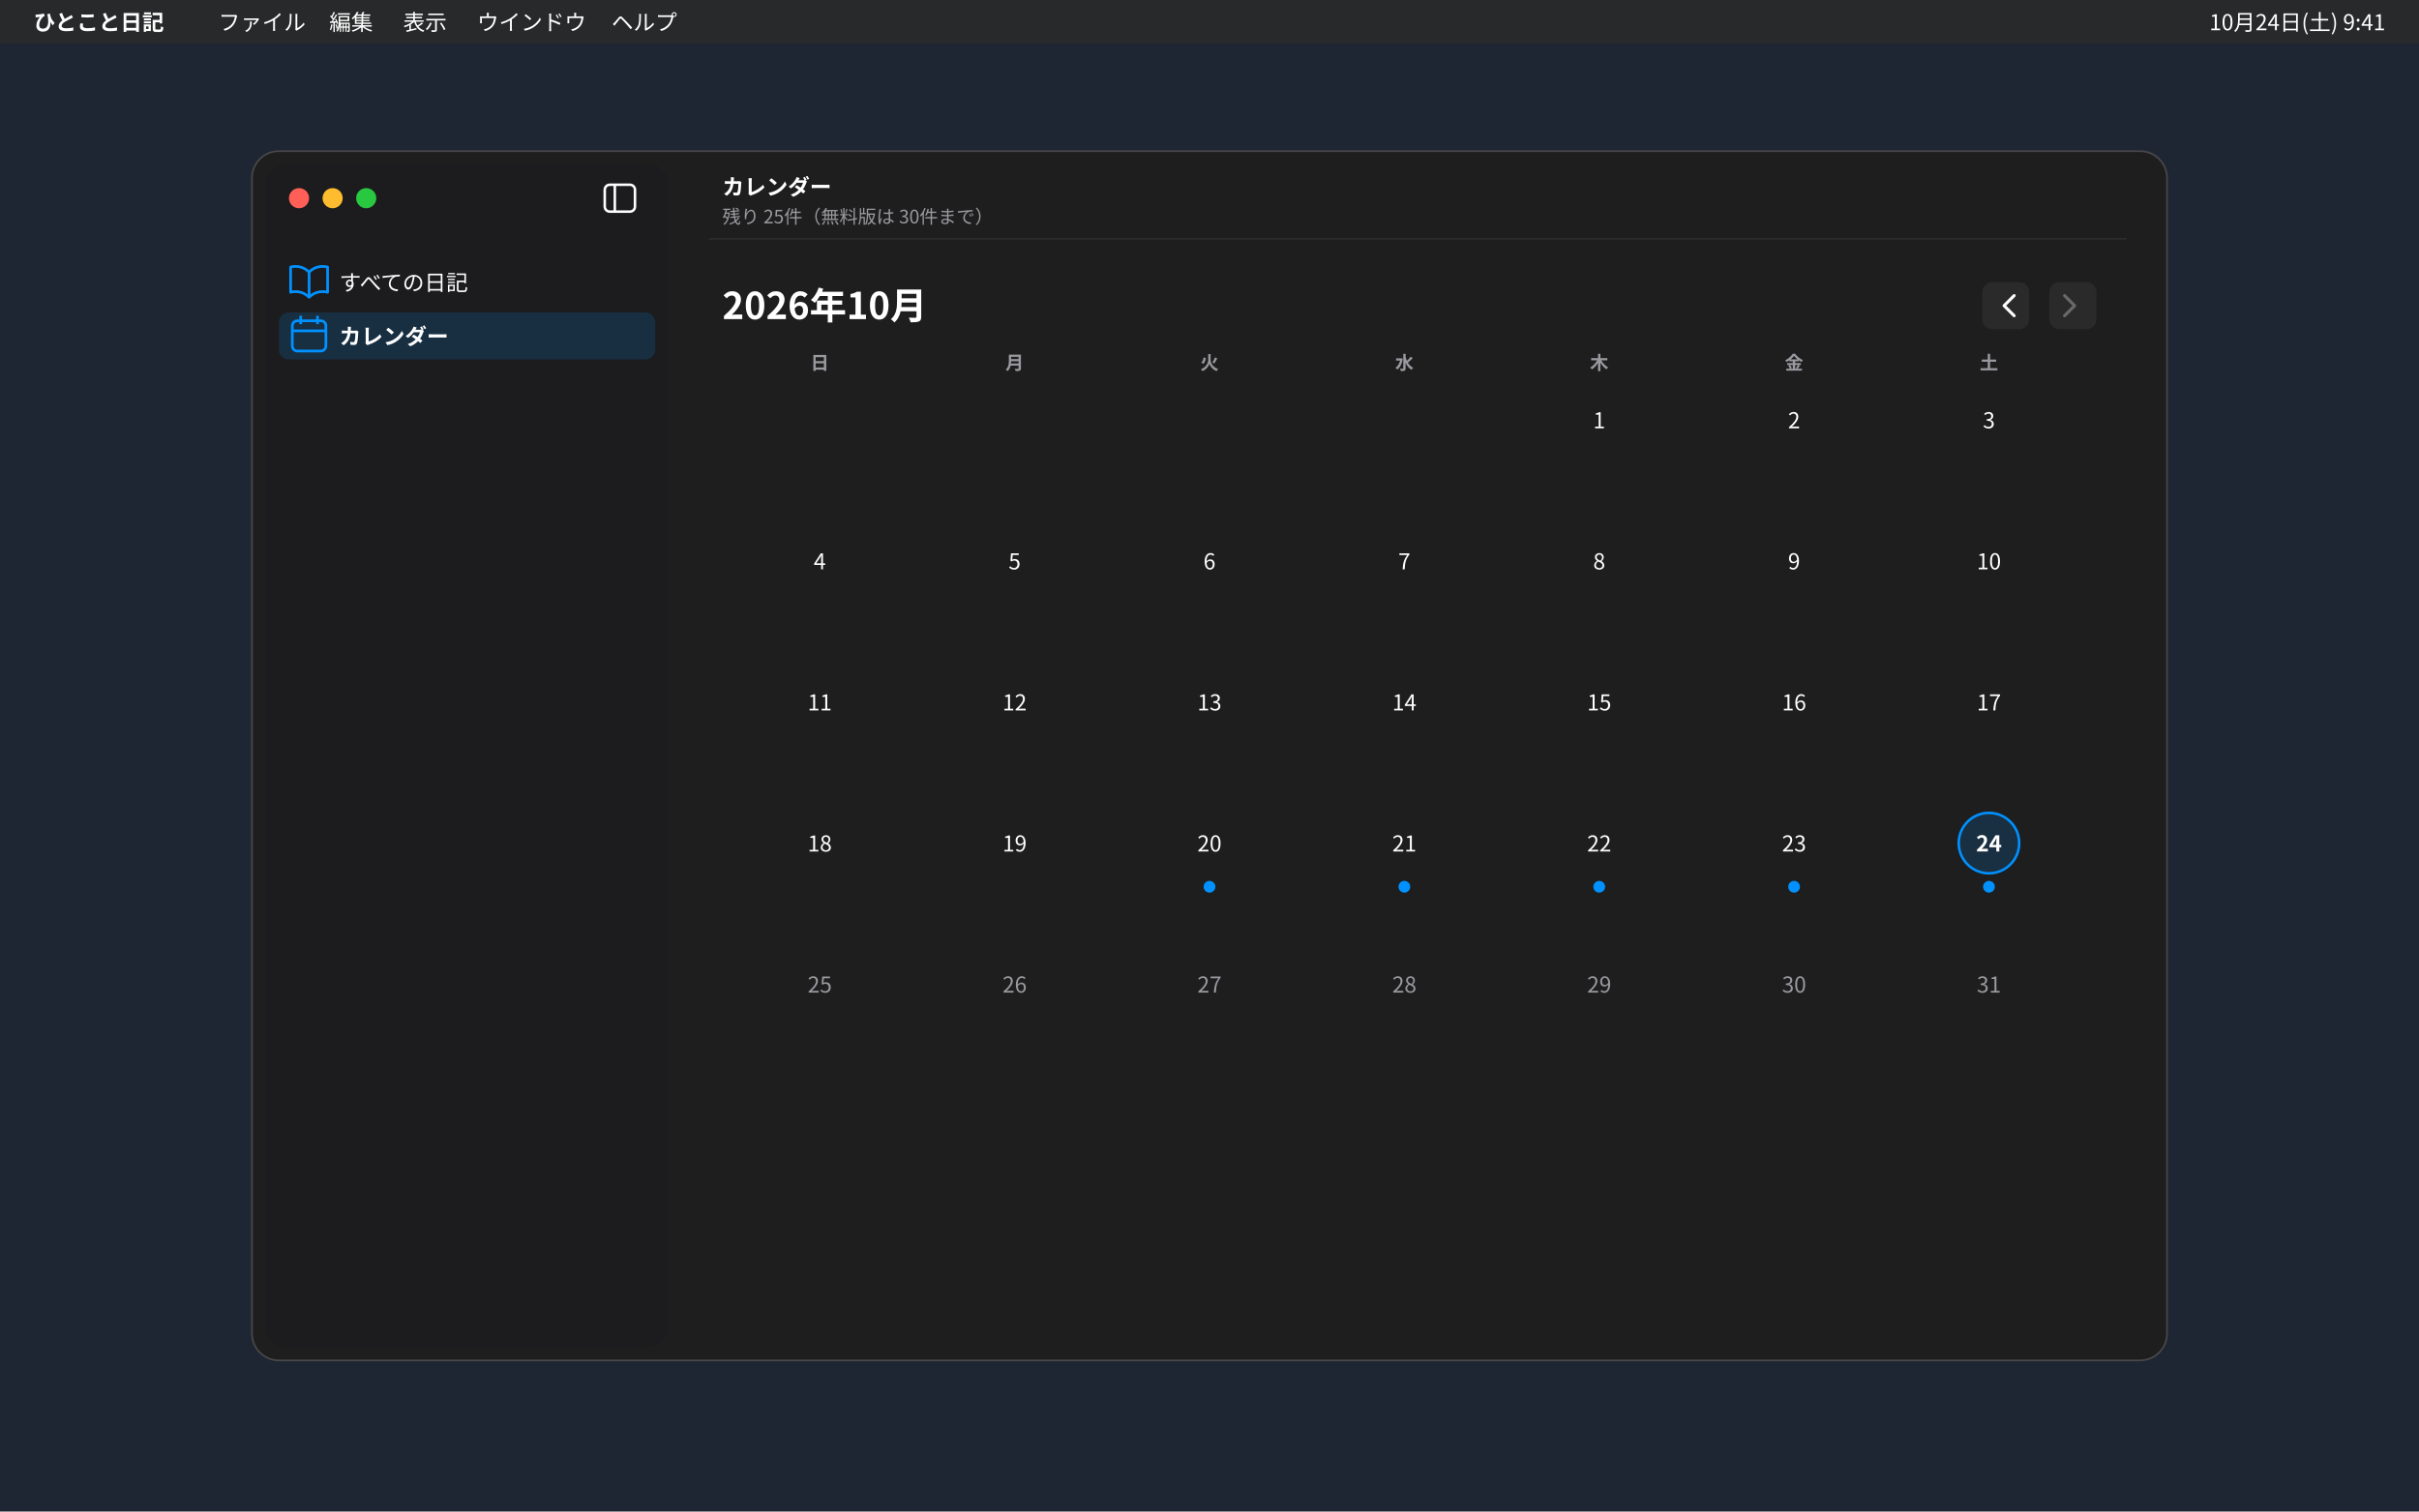
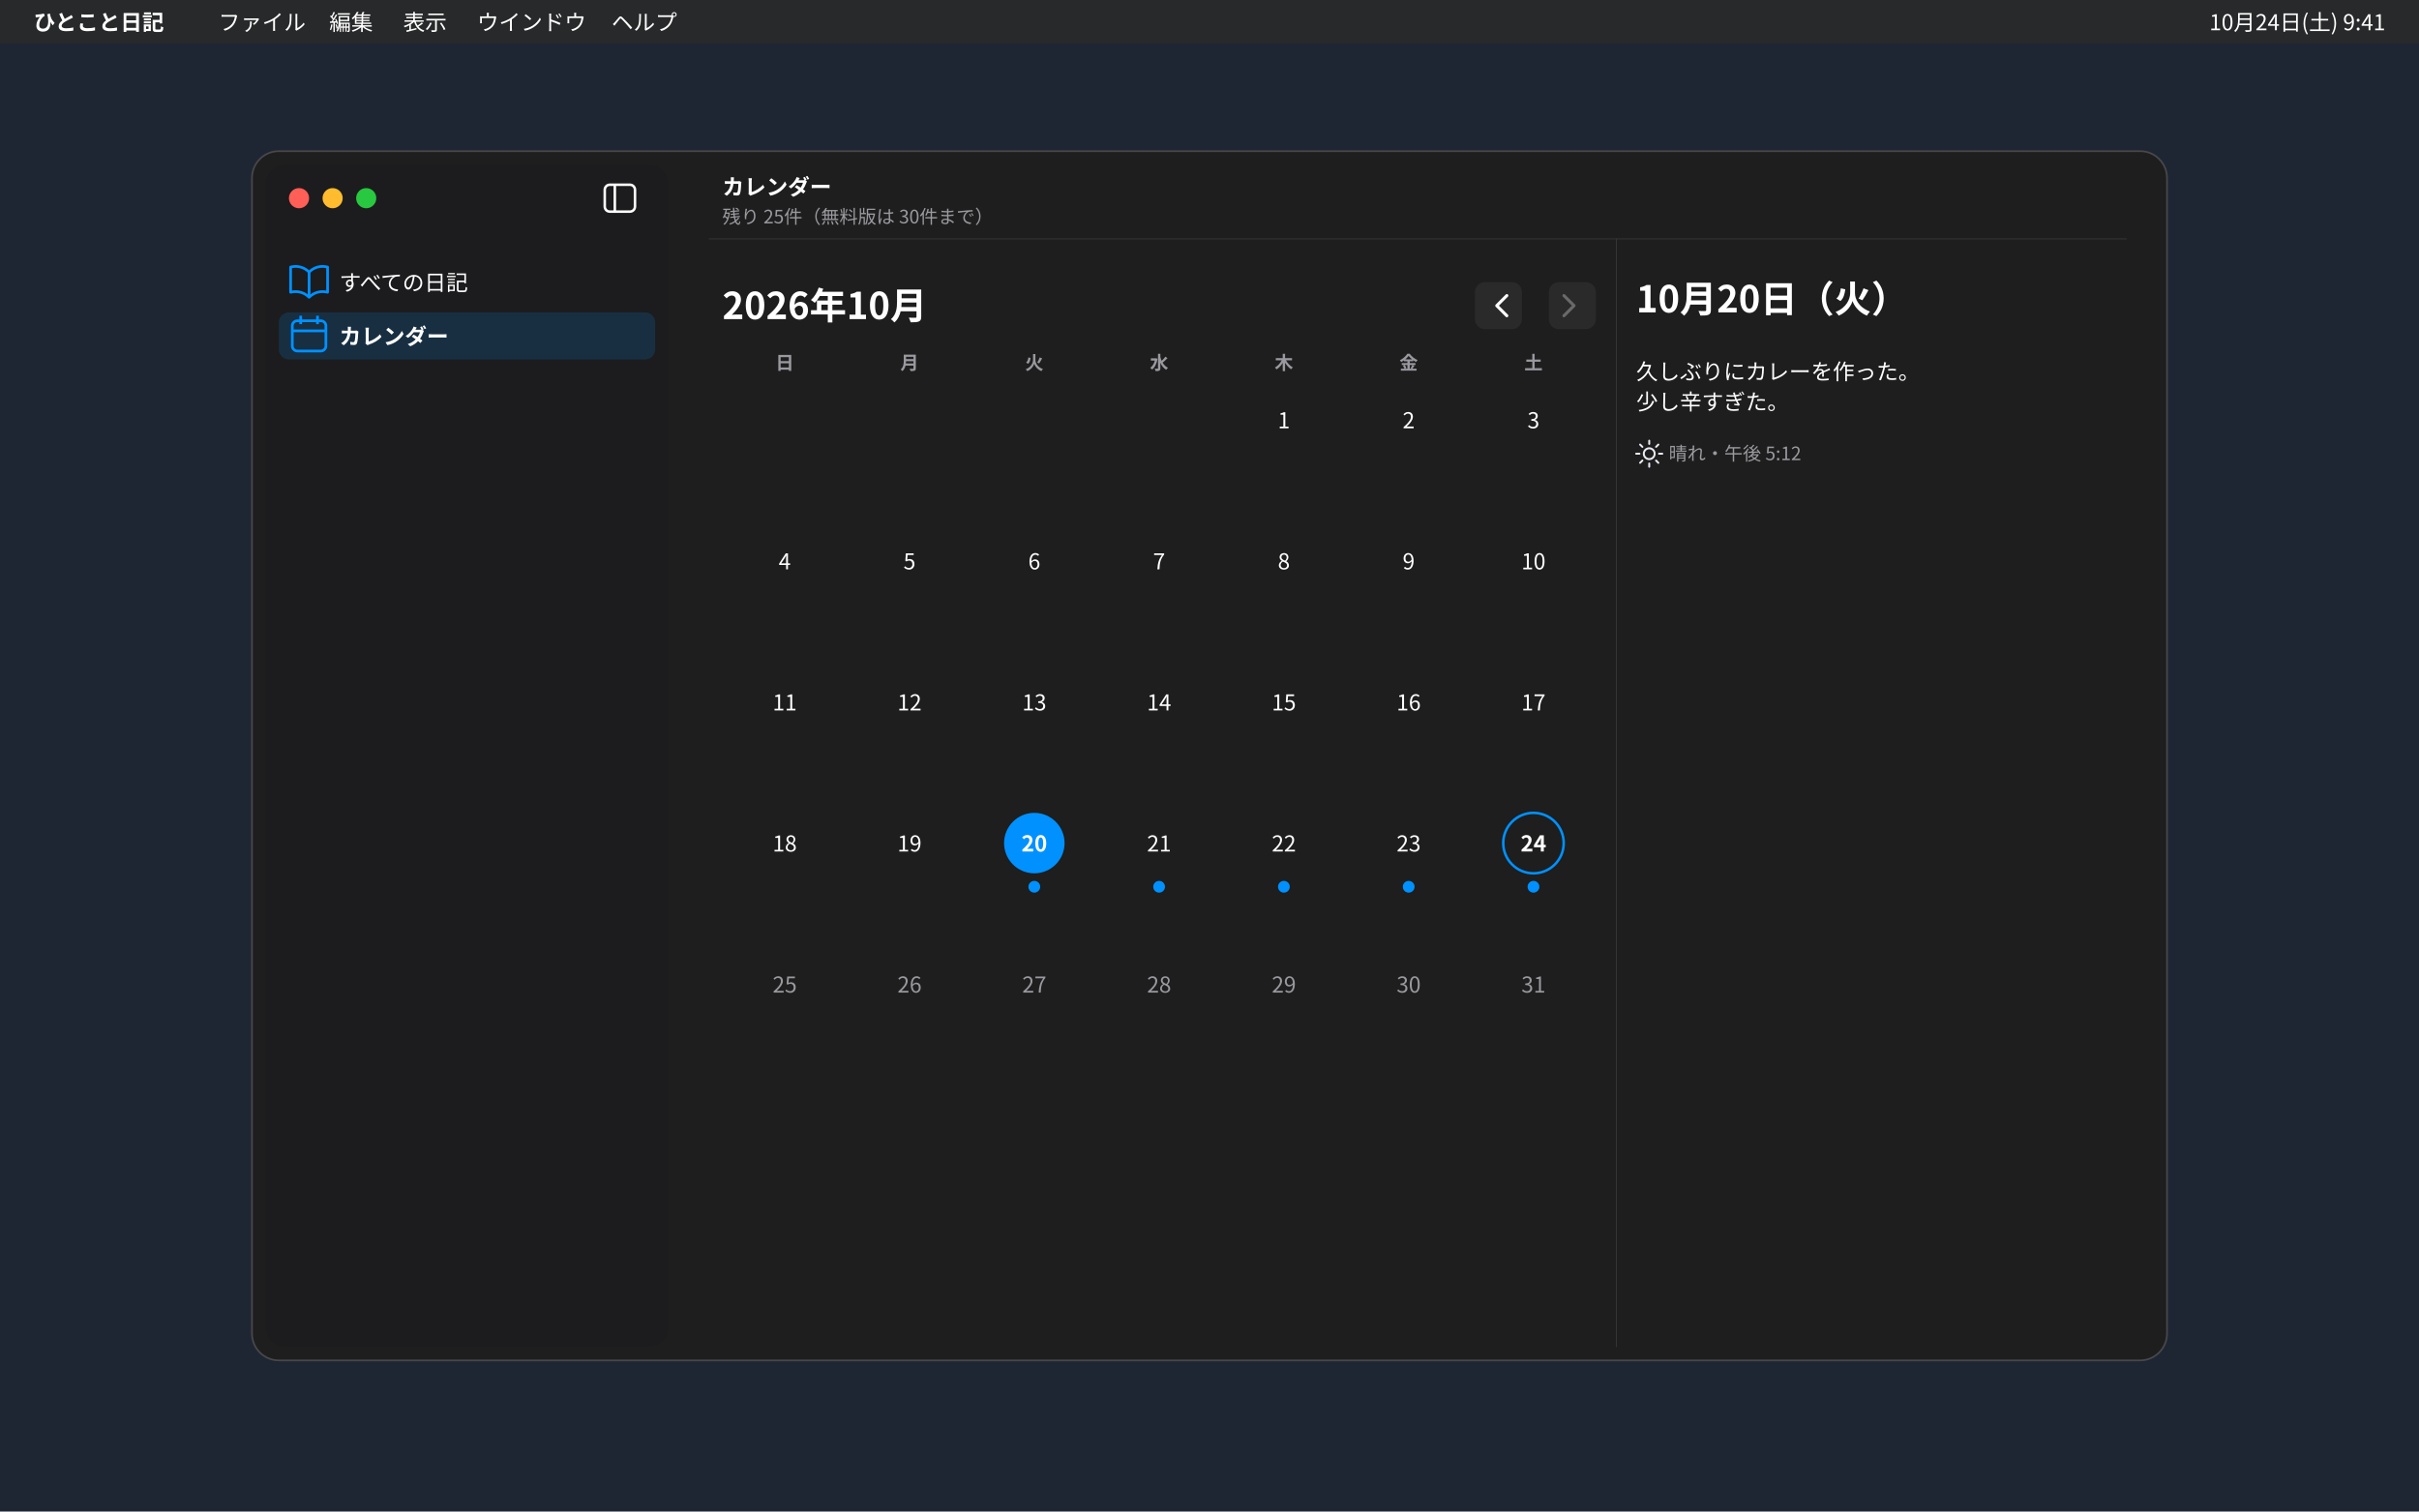
<svg xmlns="http://www.w3.org/2000/svg" width="1440" height="900" viewBox="0 0 1440 900" data-bg="#1F2633">
  <rect width="100%" height="100%" fill="#1F2633" />
  <rect x="0" y="0" width="1440" height="26" fill="#2A2A2A" fill-opacity="0.9" />
  <text x="20" y="18" font-family="-apple-system, 'SF Pro Text', 'Hiragino Sans', 'Noto Sans JP', 'Noto Sans CJK JP', sans-serif" font-size="13" font-weight="700" fill="#FFFFFF" text-anchor="start" data-bg="#2A2A2A">ひとこと日記</text>
  <text x="130" y="18" font-family="-apple-system, 'SF Pro Text', 'Hiragino Sans', 'Noto Sans JP', 'Noto Sans CJK JP', sans-serif" font-size="13" font-weight="400" fill="#FFFFFF" text-anchor="start" data-bg="#2A2A2A">ファイル</text>
  <text x="196" y="18" font-family="-apple-system, 'SF Pro Text', 'Hiragino Sans', 'Noto Sans JP', 'Noto Sans CJK JP', sans-serif" font-size="13" font-weight="400" fill="#FFFFFF" text-anchor="start" data-bg="#2A2A2A">編集</text>
  <text x="240" y="18" font-family="-apple-system, 'SF Pro Text', 'Hiragino Sans', 'Noto Sans JP', 'Noto Sans CJK JP', sans-serif" font-size="13" font-weight="400" fill="#FFFFFF" text-anchor="start" data-bg="#2A2A2A">表示</text>
  <text x="284" y="18" font-family="-apple-system, 'SF Pro Text', 'Hiragino Sans', 'Noto Sans JP', 'Noto Sans CJK JP', sans-serif" font-size="13" font-weight="400" fill="#FFFFFF" text-anchor="start" data-bg="#2A2A2A">ウインドウ</text>
  <text x="364" y="18" font-family="-apple-system, 'SF Pro Text', 'Hiragino Sans', 'Noto Sans JP', 'Noto Sans CJK JP', sans-serif" font-size="13" font-weight="400" fill="#FFFFFF" text-anchor="start" data-bg="#2A2A2A">ヘルプ</text>
  <text x="1420" y="18" font-family="-apple-system, 'SF Pro Text', 'Hiragino Sans', 'Noto Sans JP', 'Noto Sans CJK JP', sans-serif" font-size="13" font-weight="400" fill="#FFFFFF" text-anchor="end" data-bg="#2A2A2A">10月24日(土) 9:41</text>
  <rect x="150" y="90" width="1140" height="720" rx="16" fill="#1E1E1E" stroke="#48484A" />
  <rect x="158" y="98" width="240" height="704" rx="12" fill="#1C1C1E" />
  <circle cx="178" cy="118" r="6" fill="#FF5F57" />
  <circle cx="198" cy="118" r="6" fill="#FEBC2E" />
  <circle cx="218" cy="118" r="6" fill="#28C840" />
  <g aria-label="サイドバー" fill="none" stroke="#FFFFFF" stroke-width="1.5">
    <rect x="360" y="110" width="18" height="16" rx="3" />
    <path d="M366 110v16" />
  </g>
  <g fill="none" stroke="#0091FF" stroke-width="1.6" stroke-linejoin="round">
    <path d="M184 162c-3-3-7-4-11-3v15c4-1 8 0 11 3c3-3 7-4 11-3v-15c-4-1-8 0-11 3z" />
    <path d="M184 162v15" />
  </g>
  <text x="202" y="173" font-family="-apple-system, 'SF Pro Text', 'Hiragino Sans', 'Noto Sans JP', 'Noto Sans CJK JP', sans-serif" font-size="13" font-weight="400" fill="#FFFFFF" text-anchor="start" data-bg="#1C1C1E">すべての日記</text>
  <rect x="166" y="186" width="224" height="28" rx="6" fill="#182F42" />
  <g fill="none" stroke="#0091FF" stroke-width="1.6">
    <rect x="174" y="191" width="20" height="18" rx="3" />
    <path d="M174 197h20M179 188v5M189 188v5" />
  </g>
  <text x="202" y="205" font-family="-apple-system, 'SF Pro Text', 'Hiragino Sans', 'Noto Sans JP', 'Noto Sans CJK JP', sans-serif" font-size="13" font-weight="600" fill="#FFFFFF" text-anchor="start" data-bg="#182F42">カレンダー</text>
  <text x="430" y="116" font-family="-apple-system, 'SF Pro Text', 'Hiragino Sans', 'Noto Sans JP', 'Noto Sans CJK JP', sans-serif" font-size="13" font-weight="700" fill="#FFFFFF" text-anchor="start" data-bg="#1E1E1E">カレンダー</text>
  <text x="430" y="133" font-family="-apple-system, 'SF Pro Text', 'Hiragino Sans', 'Noto Sans JP', 'Noto Sans CJK JP', sans-serif" font-size="11" font-weight="400" fill="#EBEBF5" text-anchor="start" opacity="0.6" data-bg="#1E1E1E">残り 25件（無料版は 30件まで）</text>
  <rect x="422" y="142" width="844" height="0.5" fill="#38383A" />
  <text x="430" y="190" font-family="-apple-system, 'SF Pro Text', 'Hiragino Sans', 'Noto Sans JP', 'Noto Sans CJK JP', sans-serif" font-size="22" font-weight="700" fill="#FFFFFF" text-anchor="start" data-bg="#1E1E1E">2026年10月</text>
-   <rect x="1180" y="168" width="28" height="28" rx="6" fill="#2A2A2A" />
-   <path transform="translate(1194 182)" d="M5 -6l-6 6 6 6" fill="none" stroke="#FFFFFF" stroke-width="1.8" stroke-linecap="round" stroke-linejoin="round" />
-   <rect x="1220" y="168" width="28" height="28" rx="6" fill="#2A2A2A" />
-   <path transform="translate(1234 182)" d="M-5 -6l6 6-6 6" fill="none" stroke="#FFFFFF" stroke-opacity="0.3" stroke-width="1.8" stroke-linecap="round" stroke-linejoin="round" />
-   <text x="488.0" y="220" font-family="-apple-system, 'SF Pro Text', 'Hiragino Sans', 'Noto Sans JP', 'Noto Sans CJK JP', sans-serif" font-size="11" font-weight="600" fill="#EBEBF5" text-anchor="middle" opacity="0.6" data-bg="#1E1E1E">日</text>
-   <text x="604.0" y="220" font-family="-apple-system, 'SF Pro Text', 'Hiragino Sans', 'Noto Sans JP', 'Noto Sans CJK JP', sans-serif" font-size="11" font-weight="600" fill="#EBEBF5" text-anchor="middle" opacity="0.6" data-bg="#1E1E1E">月</text>
-   <text x="720.0" y="220" font-family="-apple-system, 'SF Pro Text', 'Hiragino Sans', 'Noto Sans JP', 'Noto Sans CJK JP', sans-serif" font-size="11" font-weight="600" fill="#EBEBF5" text-anchor="middle" opacity="0.6" data-bg="#1E1E1E">火</text>
-   <text x="836.0" y="220" font-family="-apple-system, 'SF Pro Text', 'Hiragino Sans', 'Noto Sans JP', 'Noto Sans CJK JP', sans-serif" font-size="11" font-weight="600" fill="#EBEBF5" text-anchor="middle" opacity="0.6" data-bg="#1E1E1E">水</text>
-   <text x="952.0" y="220" font-family="-apple-system, 'SF Pro Text', 'Hiragino Sans', 'Noto Sans JP', 'Noto Sans CJK JP', sans-serif" font-size="11" font-weight="600" fill="#EBEBF5" text-anchor="middle" opacity="0.6" data-bg="#1E1E1E">木</text>
-   <text x="1068.0" y="220" font-family="-apple-system, 'SF Pro Text', 'Hiragino Sans', 'Noto Sans JP', 'Noto Sans CJK JP', sans-serif" font-size="11" font-weight="600" fill="#EBEBF5" text-anchor="middle" opacity="0.6" data-bg="#1E1E1E">金</text>
-   <text x="1184.0" y="220" font-family="-apple-system, 'SF Pro Text', 'Hiragino Sans', 'Noto Sans JP', 'Noto Sans CJK JP', sans-serif" font-size="11" font-weight="600" fill="#EBEBF5" text-anchor="middle" opacity="0.6" data-bg="#1E1E1E">土</text>
-   <text x="952.0" y="255" font-family="-apple-system, 'SF Pro Text', 'Hiragino Sans', 'Noto Sans JP', 'Noto Sans CJK JP', sans-serif" font-size="13" font-weight="400" fill="#FFFFFF" text-anchor="middle" data-bg="#1E1E1E">1</text>
-   <text x="1068.0" y="255" font-family="-apple-system, 'SF Pro Text', 'Hiragino Sans', 'Noto Sans JP', 'Noto Sans CJK JP', sans-serif" font-size="13" font-weight="400" fill="#FFFFFF" text-anchor="middle" data-bg="#1E1E1E">2</text>
-   <text x="1184.0" y="255" font-family="-apple-system, 'SF Pro Text', 'Hiragino Sans', 'Noto Sans JP', 'Noto Sans CJK JP', sans-serif" font-size="13" font-weight="400" fill="#FFFFFF" text-anchor="middle" data-bg="#1E1E1E">3</text>
-   <text x="488.0" y="339" font-family="-apple-system, 'SF Pro Text', 'Hiragino Sans', 'Noto Sans JP', 'Noto Sans CJK JP', sans-serif" font-size="13" font-weight="400" fill="#FFFFFF" text-anchor="middle" data-bg="#1E1E1E">4</text>
-   <text x="604.0" y="339" font-family="-apple-system, 'SF Pro Text', 'Hiragino Sans', 'Noto Sans JP', 'Noto Sans CJK JP', sans-serif" font-size="13" font-weight="400" fill="#FFFFFF" text-anchor="middle" data-bg="#1E1E1E">5</text>
-   <text x="720.0" y="339" font-family="-apple-system, 'SF Pro Text', 'Hiragino Sans', 'Noto Sans JP', 'Noto Sans CJK JP', sans-serif" font-size="13" font-weight="400" fill="#FFFFFF" text-anchor="middle" data-bg="#1E1E1E">6</text>
-   <text x="836.0" y="339" font-family="-apple-system, 'SF Pro Text', 'Hiragino Sans', 'Noto Sans JP', 'Noto Sans CJK JP', sans-serif" font-size="13" font-weight="400" fill="#FFFFFF" text-anchor="middle" data-bg="#1E1E1E">7</text>
-   <text x="952.0" y="339" font-family="-apple-system, 'SF Pro Text', 'Hiragino Sans', 'Noto Sans JP', 'Noto Sans CJK JP', sans-serif" font-size="13" font-weight="400" fill="#FFFFFF" text-anchor="middle" data-bg="#1E1E1E">8</text>
-   <text x="1068.0" y="339" font-family="-apple-system, 'SF Pro Text', 'Hiragino Sans', 'Noto Sans JP', 'Noto Sans CJK JP', sans-serif" font-size="13" font-weight="400" fill="#FFFFFF" text-anchor="middle" data-bg="#1E1E1E">9</text>
-   <text x="1184.0" y="339" font-family="-apple-system, 'SF Pro Text', 'Hiragino Sans', 'Noto Sans JP', 'Noto Sans CJK JP', sans-serif" font-size="13" font-weight="400" fill="#FFFFFF" text-anchor="middle" data-bg="#1E1E1E">10</text>
-   <text x="488.0" y="423" font-family="-apple-system, 'SF Pro Text', 'Hiragino Sans', 'Noto Sans JP', 'Noto Sans CJK JP', sans-serif" font-size="13" font-weight="400" fill="#FFFFFF" text-anchor="middle" data-bg="#1E1E1E">11</text>
-   <text x="604.0" y="423" font-family="-apple-system, 'SF Pro Text', 'Hiragino Sans', 'Noto Sans JP', 'Noto Sans CJK JP', sans-serif" font-size="13" font-weight="400" fill="#FFFFFF" text-anchor="middle" data-bg="#1E1E1E">12</text>
-   <text x="720.0" y="423" font-family="-apple-system, 'SF Pro Text', 'Hiragino Sans', 'Noto Sans JP', 'Noto Sans CJK JP', sans-serif" font-size="13" font-weight="400" fill="#FFFFFF" text-anchor="middle" data-bg="#1E1E1E">13</text>
-   <text x="836.0" y="423" font-family="-apple-system, 'SF Pro Text', 'Hiragino Sans', 'Noto Sans JP', 'Noto Sans CJK JP', sans-serif" font-size="13" font-weight="400" fill="#FFFFFF" text-anchor="middle" data-bg="#1E1E1E">14</text>
-   <text x="952.0" y="423" font-family="-apple-system, 'SF Pro Text', 'Hiragino Sans', 'Noto Sans JP', 'Noto Sans CJK JP', sans-serif" font-size="13" font-weight="400" fill="#FFFFFF" text-anchor="middle" data-bg="#1E1E1E">15</text>
-   <text x="1068.0" y="423" font-family="-apple-system, 'SF Pro Text', 'Hiragino Sans', 'Noto Sans JP', 'Noto Sans CJK JP', sans-serif" font-size="13" font-weight="400" fill="#FFFFFF" text-anchor="middle" data-bg="#1E1E1E">16</text>
-   <text x="1184.0" y="423" font-family="-apple-system, 'SF Pro Text', 'Hiragino Sans', 'Noto Sans JP', 'Noto Sans CJK JP', sans-serif" font-size="13" font-weight="400" fill="#FFFFFF" text-anchor="middle" data-bg="#1E1E1E">17</text>
-   <text x="488.0" y="507" font-family="-apple-system, 'SF Pro Text', 'Hiragino Sans', 'Noto Sans JP', 'Noto Sans CJK JP', sans-serif" font-size="13" font-weight="400" fill="#FFFFFF" text-anchor="middle" data-bg="#1E1E1E">18</text>
-   <text x="604.0" y="507" font-family="-apple-system, 'SF Pro Text', 'Hiragino Sans', 'Noto Sans JP', 'Noto Sans CJK JP', sans-serif" font-size="13" font-weight="400" fill="#FFFFFF" text-anchor="middle" data-bg="#1E1E1E">19</text>
-   <text x="720.0" y="507" font-family="-apple-system, 'SF Pro Text', 'Hiragino Sans', 'Noto Sans JP', 'Noto Sans CJK JP', sans-serif" font-size="13" font-weight="400" fill="#FFFFFF" text-anchor="middle" data-bg="#1E1E1E">20</text>
-   <circle cx="720.0" cy="528" r="3.5" fill="#0091FF" />
-   <text x="836.0" y="507" font-family="-apple-system, 'SF Pro Text', 'Hiragino Sans', 'Noto Sans JP', 'Noto Sans CJK JP', sans-serif" font-size="13" font-weight="400" fill="#FFFFFF" text-anchor="middle" data-bg="#1E1E1E">21</text>
-   <circle cx="836.0" cy="528" r="3.5" fill="#0091FF" />
-   <text x="952.0" y="507" font-family="-apple-system, 'SF Pro Text', 'Hiragino Sans', 'Noto Sans JP', 'Noto Sans CJK JP', sans-serif" font-size="13" font-weight="400" fill="#FFFFFF" text-anchor="middle" data-bg="#1E1E1E">22</text>
-   <circle cx="952.0" cy="528" r="3.5" fill="#0091FF" />
-   <text x="1068.0" y="507" font-family="-apple-system, 'SF Pro Text', 'Hiragino Sans', 'Noto Sans JP', 'Noto Sans CJK JP', sans-serif" font-size="13" font-weight="400" fill="#FFFFFF" text-anchor="middle" data-bg="#1E1E1E">23</text>
-   <circle cx="1068.0" cy="528" r="3.5" fill="#0091FF" />
-   <circle cx="1184.0" cy="502" r="18" fill="#193042" stroke="#0091FF" stroke-width="1.5" />
-   <text x="1184.0" y="507" font-family="-apple-system, 'SF Pro Text', 'Hiragino Sans', 'Noto Sans JP', 'Noto Sans CJK JP', sans-serif" font-size="13" font-weight="600" fill="#FFFFFF" text-anchor="middle" data-bg="#193042">24</text>
-   <circle cx="1184.0" cy="528" r="3.5" fill="#0091FF" />
-   <text x="488.0" y="591" font-family="-apple-system, 'SF Pro Text', 'Hiragino Sans', 'Noto Sans JP', 'Noto Sans CJK JP', sans-serif" font-size="13" font-weight="400" fill="#EBEBF5" text-anchor="middle" opacity="0.6" data-bg="#1E1E1E">25</text>
-   <text x="604.0" y="591" font-family="-apple-system, 'SF Pro Text', 'Hiragino Sans', 'Noto Sans JP', 'Noto Sans CJK JP', sans-serif" font-size="13" font-weight="400" fill="#EBEBF5" text-anchor="middle" opacity="0.6" data-bg="#1E1E1E">26</text>
-   <text x="720.0" y="591" font-family="-apple-system, 'SF Pro Text', 'Hiragino Sans', 'Noto Sans JP', 'Noto Sans CJK JP', sans-serif" font-size="13" font-weight="400" fill="#EBEBF5" text-anchor="middle" opacity="0.6" data-bg="#1E1E1E">27</text>
-   <text x="836.0" y="591" font-family="-apple-system, 'SF Pro Text', 'Hiragino Sans', 'Noto Sans JP', 'Noto Sans CJK JP', sans-serif" font-size="13" font-weight="400" fill="#EBEBF5" text-anchor="middle" opacity="0.6" data-bg="#1E1E1E">28</text>
-   <text x="952.0" y="591" font-family="-apple-system, 'SF Pro Text', 'Hiragino Sans', 'Noto Sans JP', 'Noto Sans CJK JP', sans-serif" font-size="13" font-weight="400" fill="#EBEBF5" text-anchor="middle" opacity="0.6" data-bg="#1E1E1E">29</text>
-   <text x="1068.0" y="591" font-family="-apple-system, 'SF Pro Text', 'Hiragino Sans', 'Noto Sans JP', 'Noto Sans CJK JP', sans-serif" font-size="13" font-weight="400" fill="#EBEBF5" text-anchor="middle" opacity="0.6" data-bg="#1E1E1E">30</text>
-   <text x="1184.0" y="591" font-family="-apple-system, 'SF Pro Text', 'Hiragino Sans', 'Noto Sans JP', 'Noto Sans CJK JP', sans-serif" font-size="13" font-weight="400" fill="#EBEBF5" text-anchor="middle" opacity="0.6" data-bg="#1E1E1E">31</text>
+   <rect x="878.0" y="168" width="28" height="28" rx="6" fill="#2A2A2A" />
+   <path transform="translate(892.0 182)" d="M5 -6l-6 6 6 6" fill="none" stroke="#FFFFFF" stroke-width="1.8" stroke-linecap="round" stroke-linejoin="round" />
+   <rect x="922.0" y="168" width="28" height="28" rx="6" fill="#2A2A2A" />
+   <path transform="translate(936.0 182)" d="M-5 -6l6 6-6 6" fill="none" stroke="#FFFFFF" stroke-opacity="0.3" stroke-width="1.8" stroke-linecap="round" stroke-linejoin="round" />
+   <text x="467.143" y="220" font-family="-apple-system, 'SF Pro Text', 'Hiragino Sans', 'Noto Sans JP', 'Noto Sans CJK JP', sans-serif" font-size="11" font-weight="600" fill="#EBEBF5" text-anchor="middle" opacity="0.6" data-bg="#1E1E1E">日</text>
+   <text x="541.429" y="220" font-family="-apple-system, 'SF Pro Text', 'Hiragino Sans', 'Noto Sans JP', 'Noto Sans CJK JP', sans-serif" font-size="11" font-weight="600" fill="#EBEBF5" text-anchor="middle" opacity="0.6" data-bg="#1E1E1E">月</text>
+   <text x="615.714" y="220" font-family="-apple-system, 'SF Pro Text', 'Hiragino Sans', 'Noto Sans JP', 'Noto Sans CJK JP', sans-serif" font-size="11" font-weight="600" fill="#EBEBF5" text-anchor="middle" opacity="0.6" data-bg="#1E1E1E">火</text>
+   <text x="690.0" y="220" font-family="-apple-system, 'SF Pro Text', 'Hiragino Sans', 'Noto Sans JP', 'Noto Sans CJK JP', sans-serif" font-size="11" font-weight="600" fill="#EBEBF5" text-anchor="middle" opacity="0.6" data-bg="#1E1E1E">水</text>
+   <text x="764.286" y="220" font-family="-apple-system, 'SF Pro Text', 'Hiragino Sans', 'Noto Sans JP', 'Noto Sans CJK JP', sans-serif" font-size="11" font-weight="600" fill="#EBEBF5" text-anchor="middle" opacity="0.6" data-bg="#1E1E1E">木</text>
+   <text x="838.571" y="220" font-family="-apple-system, 'SF Pro Text', 'Hiragino Sans', 'Noto Sans JP', 'Noto Sans CJK JP', sans-serif" font-size="11" font-weight="600" fill="#EBEBF5" text-anchor="middle" opacity="0.6" data-bg="#1E1E1E">金</text>
+   <text x="912.857" y="220" font-family="-apple-system, 'SF Pro Text', 'Hiragino Sans', 'Noto Sans JP', 'Noto Sans CJK JP', sans-serif" font-size="11" font-weight="600" fill="#EBEBF5" text-anchor="middle" opacity="0.6" data-bg="#1E1E1E">土</text>
+   <text x="764.286" y="255" font-family="-apple-system, 'SF Pro Text', 'Hiragino Sans', 'Noto Sans JP', 'Noto Sans CJK JP', sans-serif" font-size="13" font-weight="400" fill="#FFFFFF" text-anchor="middle" data-bg="#1E1E1E">1</text>
+   <text x="838.571" y="255" font-family="-apple-system, 'SF Pro Text', 'Hiragino Sans', 'Noto Sans JP', 'Noto Sans CJK JP', sans-serif" font-size="13" font-weight="400" fill="#FFFFFF" text-anchor="middle" data-bg="#1E1E1E">2</text>
+   <text x="912.857" y="255" font-family="-apple-system, 'SF Pro Text', 'Hiragino Sans', 'Noto Sans JP', 'Noto Sans CJK JP', sans-serif" font-size="13" font-weight="400" fill="#FFFFFF" text-anchor="middle" data-bg="#1E1E1E">3</text>
+   <text x="467.143" y="339" font-family="-apple-system, 'SF Pro Text', 'Hiragino Sans', 'Noto Sans JP', 'Noto Sans CJK JP', sans-serif" font-size="13" font-weight="400" fill="#FFFFFF" text-anchor="middle" data-bg="#1E1E1E">4</text>
+   <text x="541.429" y="339" font-family="-apple-system, 'SF Pro Text', 'Hiragino Sans', 'Noto Sans JP', 'Noto Sans CJK JP', sans-serif" font-size="13" font-weight="400" fill="#FFFFFF" text-anchor="middle" data-bg="#1E1E1E">5</text>
+   <text x="615.714" y="339" font-family="-apple-system, 'SF Pro Text', 'Hiragino Sans', 'Noto Sans JP', 'Noto Sans CJK JP', sans-serif" font-size="13" font-weight="400" fill="#FFFFFF" text-anchor="middle" data-bg="#1E1E1E">6</text>
+   <text x="690.0" y="339" font-family="-apple-system, 'SF Pro Text', 'Hiragino Sans', 'Noto Sans JP', 'Noto Sans CJK JP', sans-serif" font-size="13" font-weight="400" fill="#FFFFFF" text-anchor="middle" data-bg="#1E1E1E">7</text>
+   <text x="764.286" y="339" font-family="-apple-system, 'SF Pro Text', 'Hiragino Sans', 'Noto Sans JP', 'Noto Sans CJK JP', sans-serif" font-size="13" font-weight="400" fill="#FFFFFF" text-anchor="middle" data-bg="#1E1E1E">8</text>
+   <text x="838.571" y="339" font-family="-apple-system, 'SF Pro Text', 'Hiragino Sans', 'Noto Sans JP', 'Noto Sans CJK JP', sans-serif" font-size="13" font-weight="400" fill="#FFFFFF" text-anchor="middle" data-bg="#1E1E1E">9</text>
+   <text x="912.857" y="339" font-family="-apple-system, 'SF Pro Text', 'Hiragino Sans', 'Noto Sans JP', 'Noto Sans CJK JP', sans-serif" font-size="13" font-weight="400" fill="#FFFFFF" text-anchor="middle" data-bg="#1E1E1E">10</text>
+   <text x="467.143" y="423" font-family="-apple-system, 'SF Pro Text', 'Hiragino Sans', 'Noto Sans JP', 'Noto Sans CJK JP', sans-serif" font-size="13" font-weight="400" fill="#FFFFFF" text-anchor="middle" data-bg="#1E1E1E">11</text>
+   <text x="541.429" y="423" font-family="-apple-system, 'SF Pro Text', 'Hiragino Sans', 'Noto Sans JP', 'Noto Sans CJK JP', sans-serif" font-size="13" font-weight="400" fill="#FFFFFF" text-anchor="middle" data-bg="#1E1E1E">12</text>
+   <text x="615.714" y="423" font-family="-apple-system, 'SF Pro Text', 'Hiragino Sans', 'Noto Sans JP', 'Noto Sans CJK JP', sans-serif" font-size="13" font-weight="400" fill="#FFFFFF" text-anchor="middle" data-bg="#1E1E1E">13</text>
+   <text x="690.0" y="423" font-family="-apple-system, 'SF Pro Text', 'Hiragino Sans', 'Noto Sans JP', 'Noto Sans CJK JP', sans-serif" font-size="13" font-weight="400" fill="#FFFFFF" text-anchor="middle" data-bg="#1E1E1E">14</text>
+   <text x="764.286" y="423" font-family="-apple-system, 'SF Pro Text', 'Hiragino Sans', 'Noto Sans JP', 'Noto Sans CJK JP', sans-serif" font-size="13" font-weight="400" fill="#FFFFFF" text-anchor="middle" data-bg="#1E1E1E">15</text>
+   <text x="838.571" y="423" font-family="-apple-system, 'SF Pro Text', 'Hiragino Sans', 'Noto Sans JP', 'Noto Sans CJK JP', sans-serif" font-size="13" font-weight="400" fill="#FFFFFF" text-anchor="middle" data-bg="#1E1E1E">16</text>
+   <text x="912.857" y="423" font-family="-apple-system, 'SF Pro Text', 'Hiragino Sans', 'Noto Sans JP', 'Noto Sans CJK JP', sans-serif" font-size="13" font-weight="400" fill="#FFFFFF" text-anchor="middle" data-bg="#1E1E1E">17</text>
+   <text x="467.143" y="507" font-family="-apple-system, 'SF Pro Text', 'Hiragino Sans', 'Noto Sans JP', 'Noto Sans CJK JP', sans-serif" font-size="13" font-weight="400" fill="#FFFFFF" text-anchor="middle" data-bg="#1E1E1E">18</text>
+   <text x="541.429" y="507" font-family="-apple-system, 'SF Pro Text', 'Hiragino Sans', 'Noto Sans JP', 'Noto Sans CJK JP', sans-serif" font-size="13" font-weight="400" fill="#FFFFFF" text-anchor="middle" data-bg="#1E1E1E">19</text>
+   <circle cx="615.714" cy="502" r="18" fill="#0091FF" />
+   <text x="615.714" y="507" font-family="-apple-system, 'SF Pro Text', 'Hiragino Sans', 'Noto Sans JP', 'Noto Sans CJK JP', sans-serif" font-size="13" font-weight="600" fill="#FFFFFF" text-anchor="middle" data-bg="#0091FF">20</text>
+   <circle cx="615.714" cy="528" r="3.5" fill="#0091FF" />
+   <text x="690.0" y="507" font-family="-apple-system, 'SF Pro Text', 'Hiragino Sans', 'Noto Sans JP', 'Noto Sans CJK JP', sans-serif" font-size="13" font-weight="400" fill="#FFFFFF" text-anchor="middle" data-bg="#1E1E1E">21</text>
+   <circle cx="690.0" cy="528" r="3.5" fill="#0091FF" />
+   <text x="764.286" y="507" font-family="-apple-system, 'SF Pro Text', 'Hiragino Sans', 'Noto Sans JP', 'Noto Sans CJK JP', sans-serif" font-size="13" font-weight="400" fill="#FFFFFF" text-anchor="middle" data-bg="#1E1E1E">22</text>
+   <circle cx="764.286" cy="528" r="3.5" fill="#0091FF" />
+   <text x="838.571" y="507" font-family="-apple-system, 'SF Pro Text', 'Hiragino Sans', 'Noto Sans JP', 'Noto Sans CJK JP', sans-serif" font-size="13" font-weight="400" fill="#FFFFFF" text-anchor="middle" data-bg="#1E1E1E">23</text>
+   <circle cx="838.571" cy="528" r="3.5" fill="#0091FF" />
+   <circle cx="912.857" cy="502" r="18" fill="none" stroke="#0091FF" stroke-width="1.5" />
+   <text x="912.857" y="507" font-family="-apple-system, 'SF Pro Text', 'Hiragino Sans', 'Noto Sans JP', 'Noto Sans CJK JP', sans-serif" font-size="13" font-weight="600" fill="#FFFFFF" text-anchor="middle" data-bg="#1E1E1E">24</text>
+   <circle cx="912.857" cy="528" r="3.5" fill="#0091FF" />
+   <text x="467.143" y="591" font-family="-apple-system, 'SF Pro Text', 'Hiragino Sans', 'Noto Sans JP', 'Noto Sans CJK JP', sans-serif" font-size="13" font-weight="400" fill="#EBEBF5" text-anchor="middle" opacity="0.6" data-bg="#1E1E1E">25</text>
+   <text x="541.429" y="591" font-family="-apple-system, 'SF Pro Text', 'Hiragino Sans', 'Noto Sans JP', 'Noto Sans CJK JP', sans-serif" font-size="13" font-weight="400" fill="#EBEBF5" text-anchor="middle" opacity="0.6" data-bg="#1E1E1E">26</text>
+   <text x="615.714" y="591" font-family="-apple-system, 'SF Pro Text', 'Hiragino Sans', 'Noto Sans JP', 'Noto Sans CJK JP', sans-serif" font-size="13" font-weight="400" fill="#EBEBF5" text-anchor="middle" opacity="0.6" data-bg="#1E1E1E">27</text>
+   <text x="690.0" y="591" font-family="-apple-system, 'SF Pro Text', 'Hiragino Sans', 'Noto Sans JP', 'Noto Sans CJK JP', sans-serif" font-size="13" font-weight="400" fill="#EBEBF5" text-anchor="middle" opacity="0.6" data-bg="#1E1E1E">28</text>
+   <text x="764.286" y="591" font-family="-apple-system, 'SF Pro Text', 'Hiragino Sans', 'Noto Sans JP', 'Noto Sans CJK JP', sans-serif" font-size="13" font-weight="400" fill="#EBEBF5" text-anchor="middle" opacity="0.6" data-bg="#1E1E1E">29</text>
+   <text x="838.571" y="591" font-family="-apple-system, 'SF Pro Text', 'Hiragino Sans', 'Noto Sans JP', 'Noto Sans CJK JP', sans-serif" font-size="13" font-weight="400" fill="#EBEBF5" text-anchor="middle" opacity="0.6" data-bg="#1E1E1E">30</text>
+   <text x="912.857" y="591" font-family="-apple-system, 'SF Pro Text', 'Hiragino Sans', 'Noto Sans JP', 'Noto Sans CJK JP', sans-serif" font-size="13" font-weight="400" fill="#EBEBF5" text-anchor="middle" opacity="0.6" data-bg="#1E1E1E">31</text>
+   <rect x="962" y="142" width="0.5" height="660" fill="#38383A" />
+   <text x="974" y="186" font-family="-apple-system, 'SF Pro Text', 'Hiragino Sans', 'Noto Sans JP', 'Noto Sans CJK JP', sans-serif" font-size="22" font-weight="700" fill="#FFFFFF" text-anchor="start" data-bg="#1E1E1E">10月20日（火）</text>
+   <text x="974" y="226" font-family="-apple-system, 'SF Pro Text', 'Hiragino Sans', 'Noto Sans JP', 'Noto Sans CJK JP', sans-serif" font-size="13" font-weight="400" fill="#FFFFFF" text-anchor="start" data-bg="#1E1E1E">久しぶりにカレーを作った。</text>
+   <text x="974" y="244" font-family="-apple-system, 'SF Pro Text', 'Hiragino Sans', 'Noto Sans JP', 'Noto Sans CJK JP', sans-serif" font-size="13" font-weight="400" fill="#FFFFFF" text-anchor="start" data-bg="#1E1E1E">少し辛すぎた。</text>
+   <g transform="translate(981.7647 270.15) scale(0.6470588)">
+     <g stroke="#EBEBF5" stroke-width="1.8" fill="none" stroke-linecap="round">
+       <circle cx="0" cy="0" r="5" fill="none" />
+       <path d="M9.0 0.0l3.0 0.0" />
+       <path d="M-9.0 0.0l-3.0 0.0" />
+       <path d="M0.0 9.0l0.0 3.0" />
+       <path d="M0.0 -9.0l0.0 -3.0" />
+       <path d="M6.3 6.3l2.1 2.1" />
+       <path d="M-6.3 6.3l-2.1 2.1" />
+       <path d="M6.3 -6.3l2.1 -2.1" />
+       <path d="M-6.3 -6.3l-2.1 -2.1" />
+     </g>
+   </g>
+   <text x="993.412" y="274" font-family="-apple-system, 'SF Pro Text', 'Hiragino Sans', 'Noto Sans JP', 'Noto Sans CJK JP', sans-serif" font-size="11" font-weight="400" fill="#EBEBF5" text-anchor="start" opacity="0.6" data-bg="#1E1E1E">晴れ・午後 5:12</text>
</svg>
